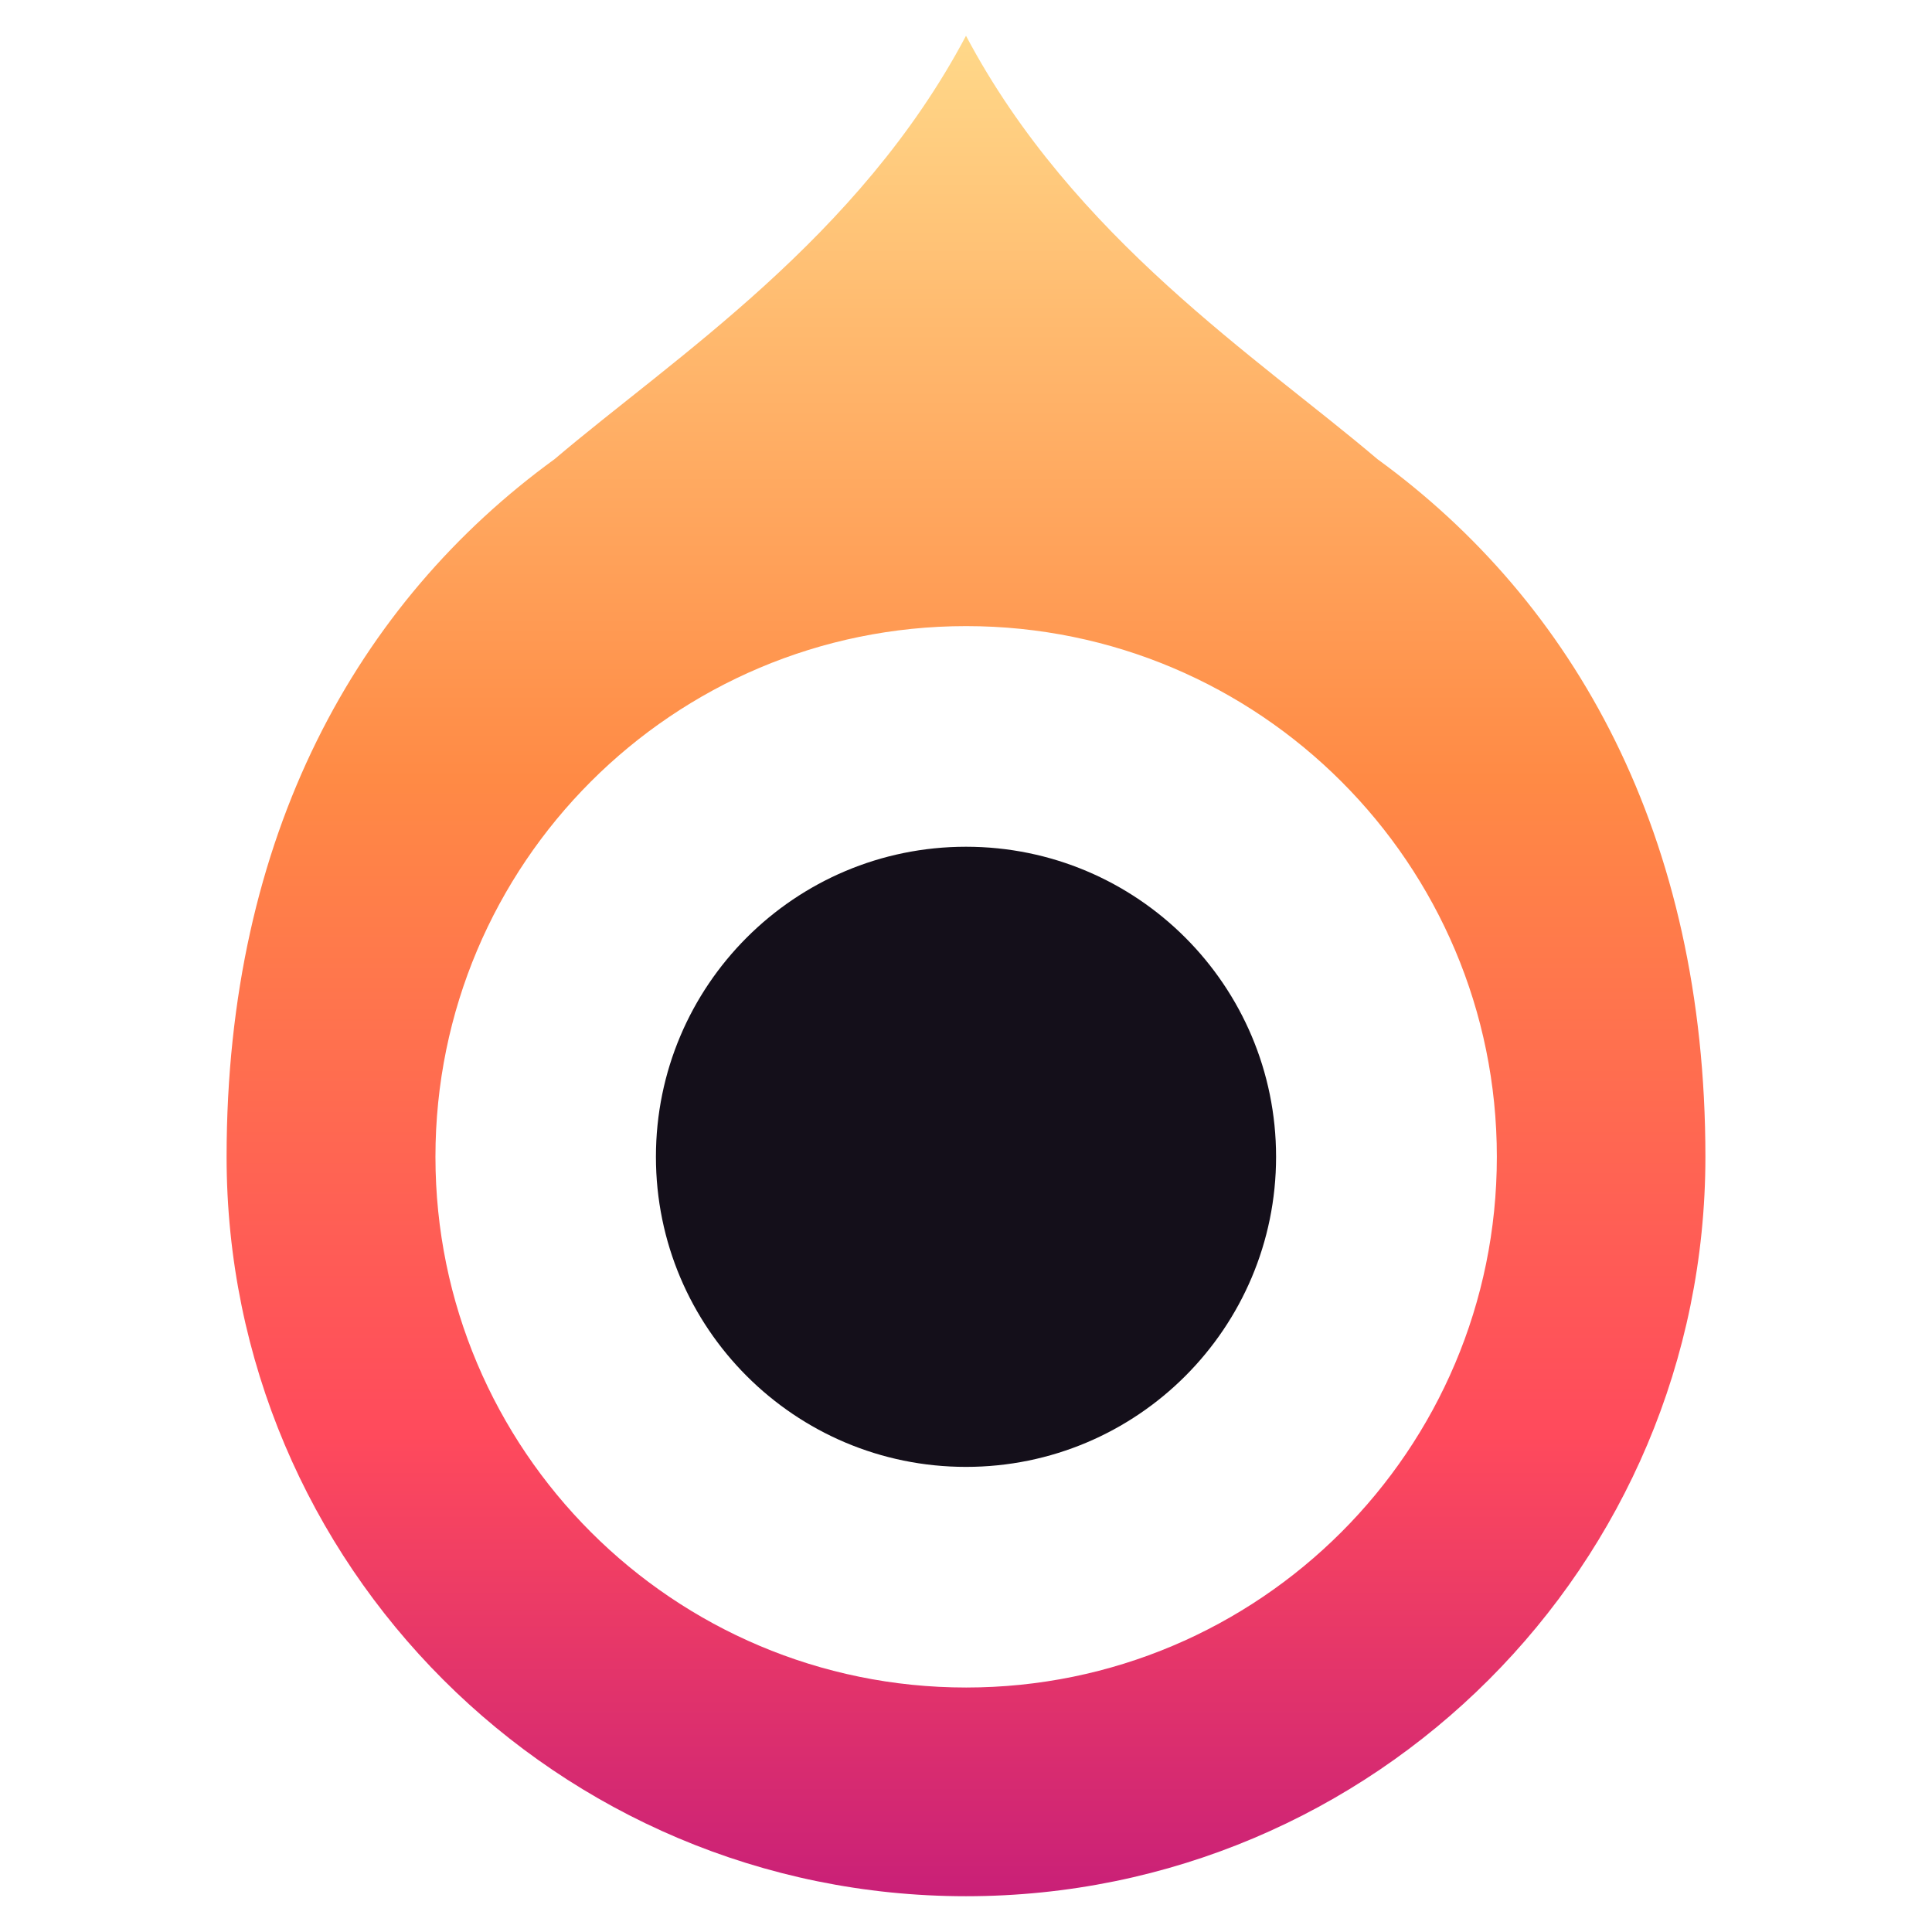
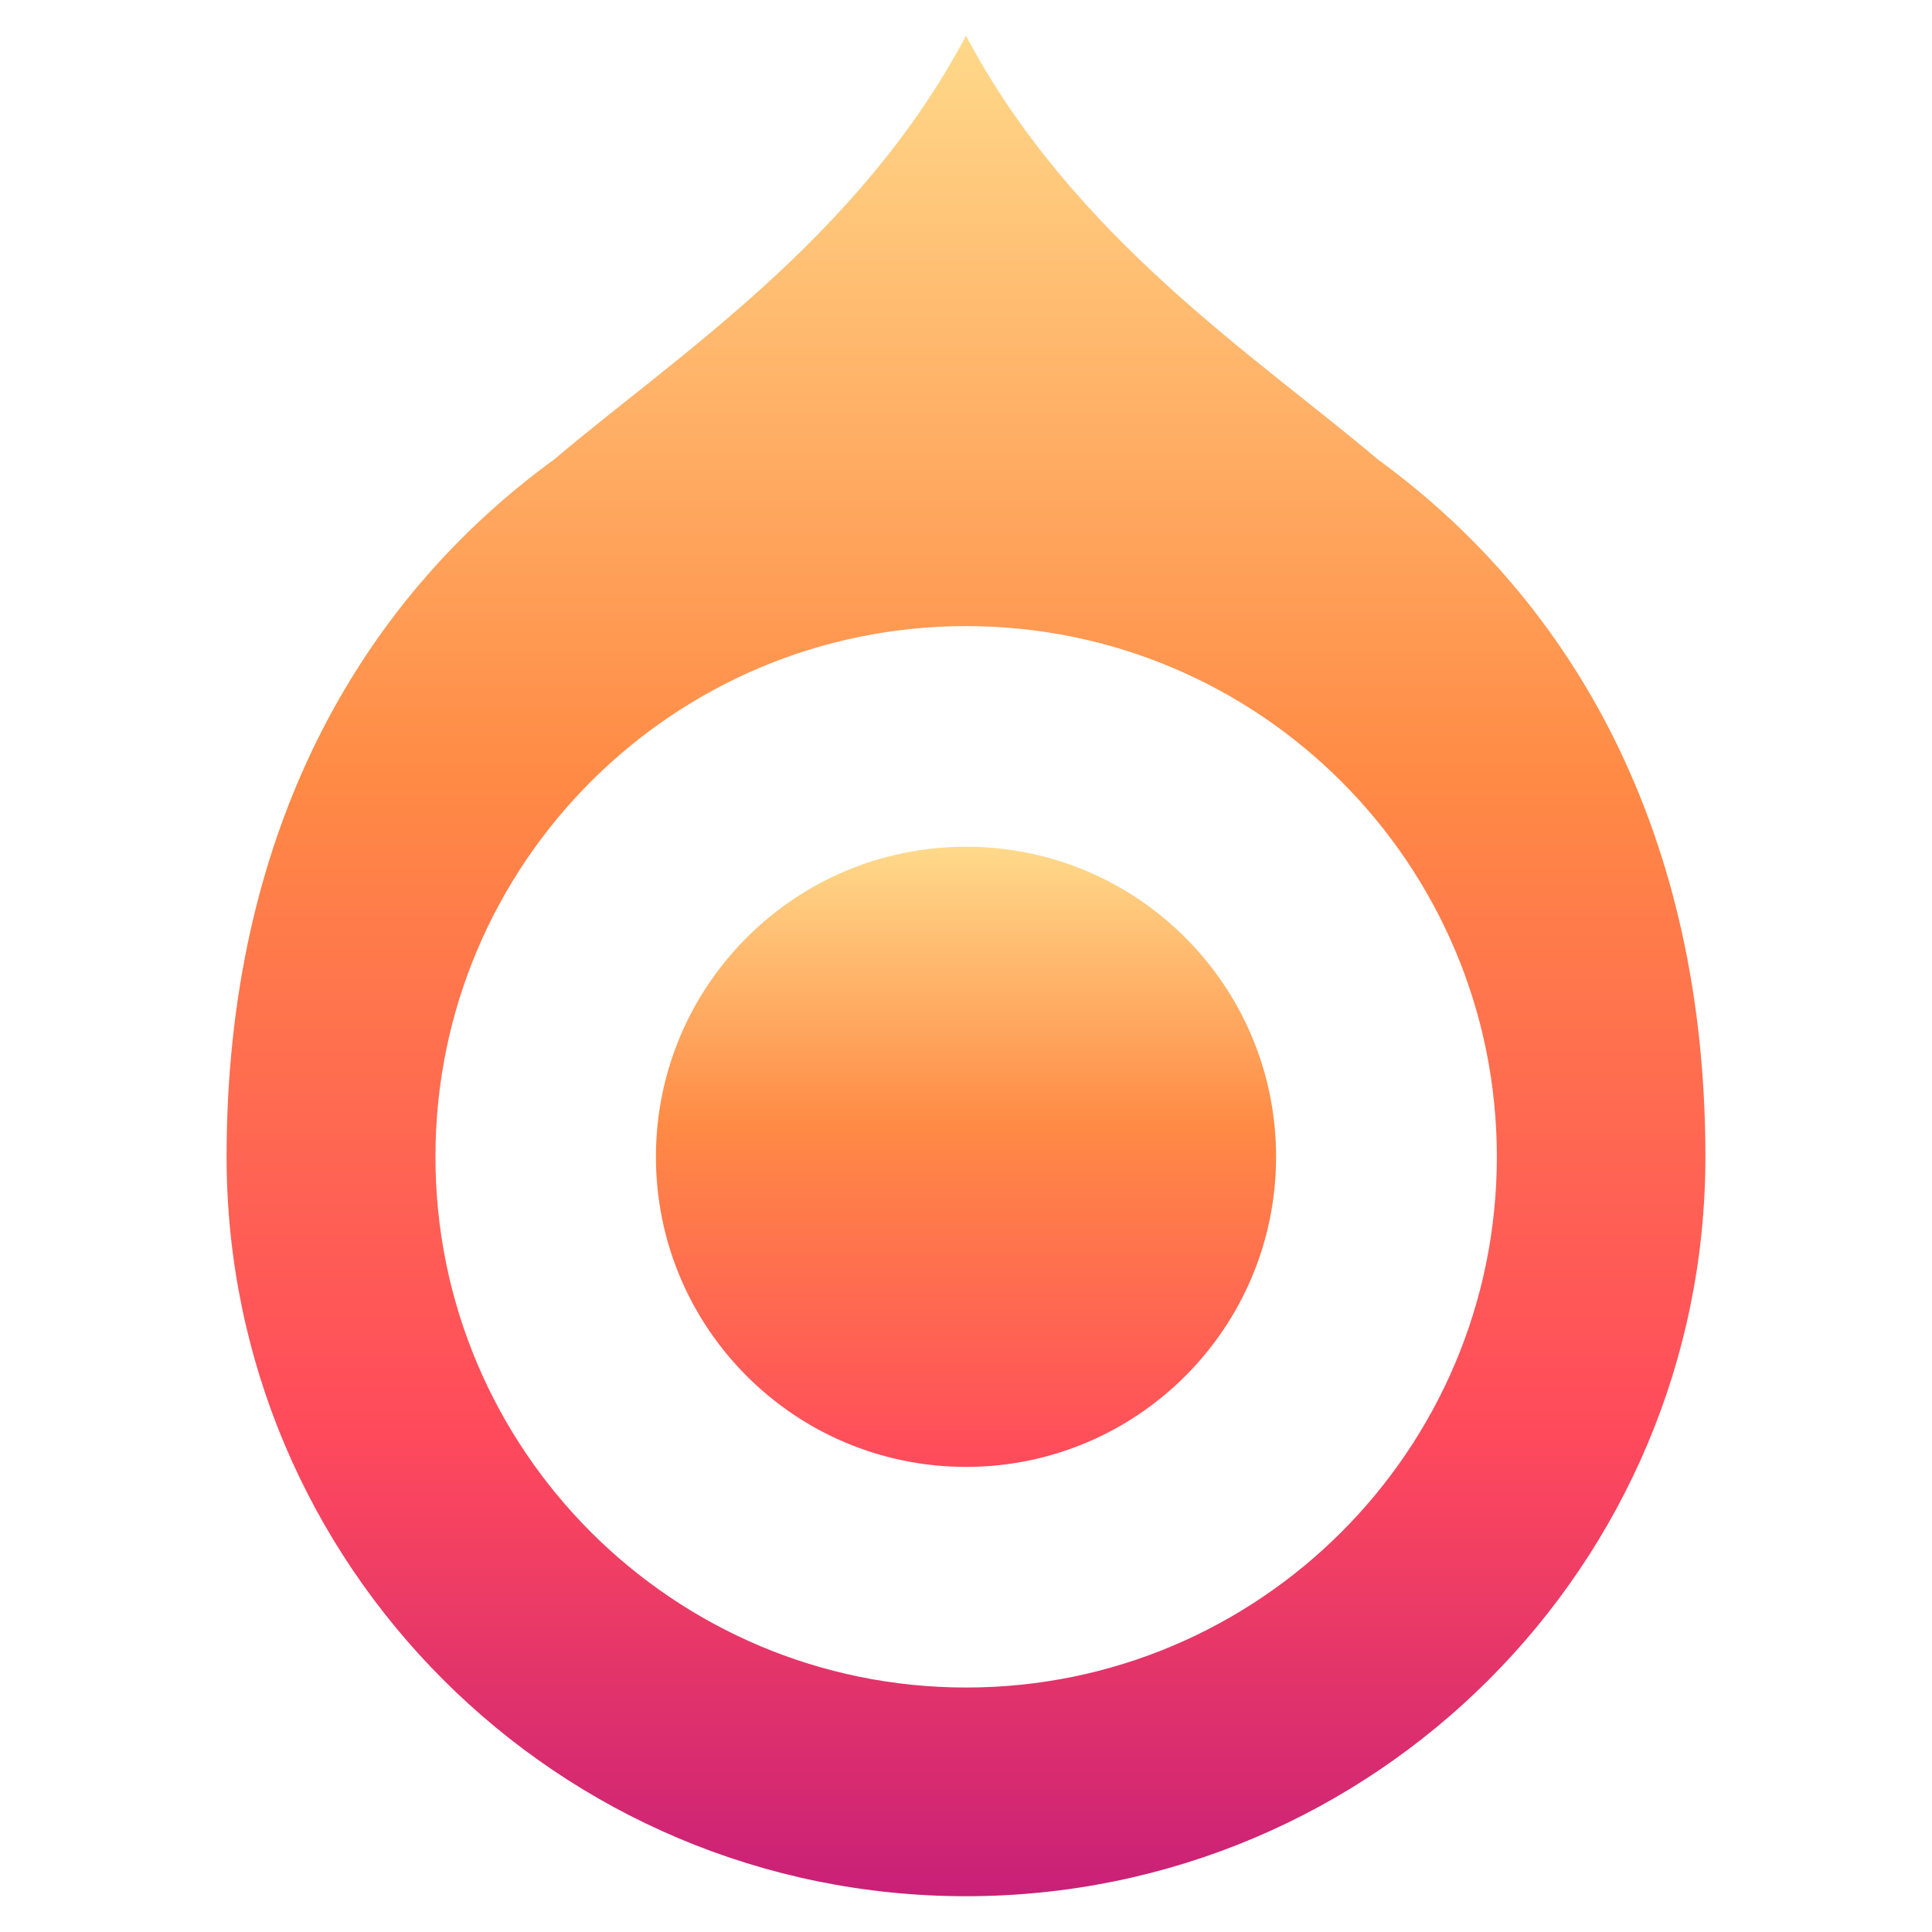
<svg xmlns="http://www.w3.org/2000/svg" viewBox="188 202 648 648">
-   <style>.dot { fill: #140f1a } @media (prefers-color-scheme: dark) { .dot { fill: url(#dotfire) } }</style>
  <defs>
    <linearGradient id="fire" x1="0" y1="0" x2="0" y2="1">
      <stop offset="0" stop-color="#ffd98a" />
      <stop offset="0.4" stop-color="#ff8a45" />
      <stop offset="0.75" stop-color="#ff4a5c" />
      <stop offset="1" stop-color="#c81f78" />
    </linearGradient>
    <linearGradient id="dotfire" x1="0" y1="0" x2="0" y2="1">
      <stop offset="0" stop-color="#ffd98a" />
      <stop offset="0.45" stop-color="#ff8a45" />
      <stop offset="1" stop-color="#ff4a5c" />
    </linearGradient>
  </defs>
  <path fill="url(#fire)" fill-rule="evenodd" d="     M512 214     C548 282 610 322 650 356     C716 404 760 482 760 590     A248 248 0 1 1 264 590     C264 482 308 404 374 356     C414 322 476 282 512 214 Z     M512 412 A178 178 0 1 0 512.1 412 Z" />
-   <circle class="dot" cx="512" cy="590" r="104" />
+   <circle fill="url(#dotfire)" cx="512" cy="590" r="104" />
</svg>
